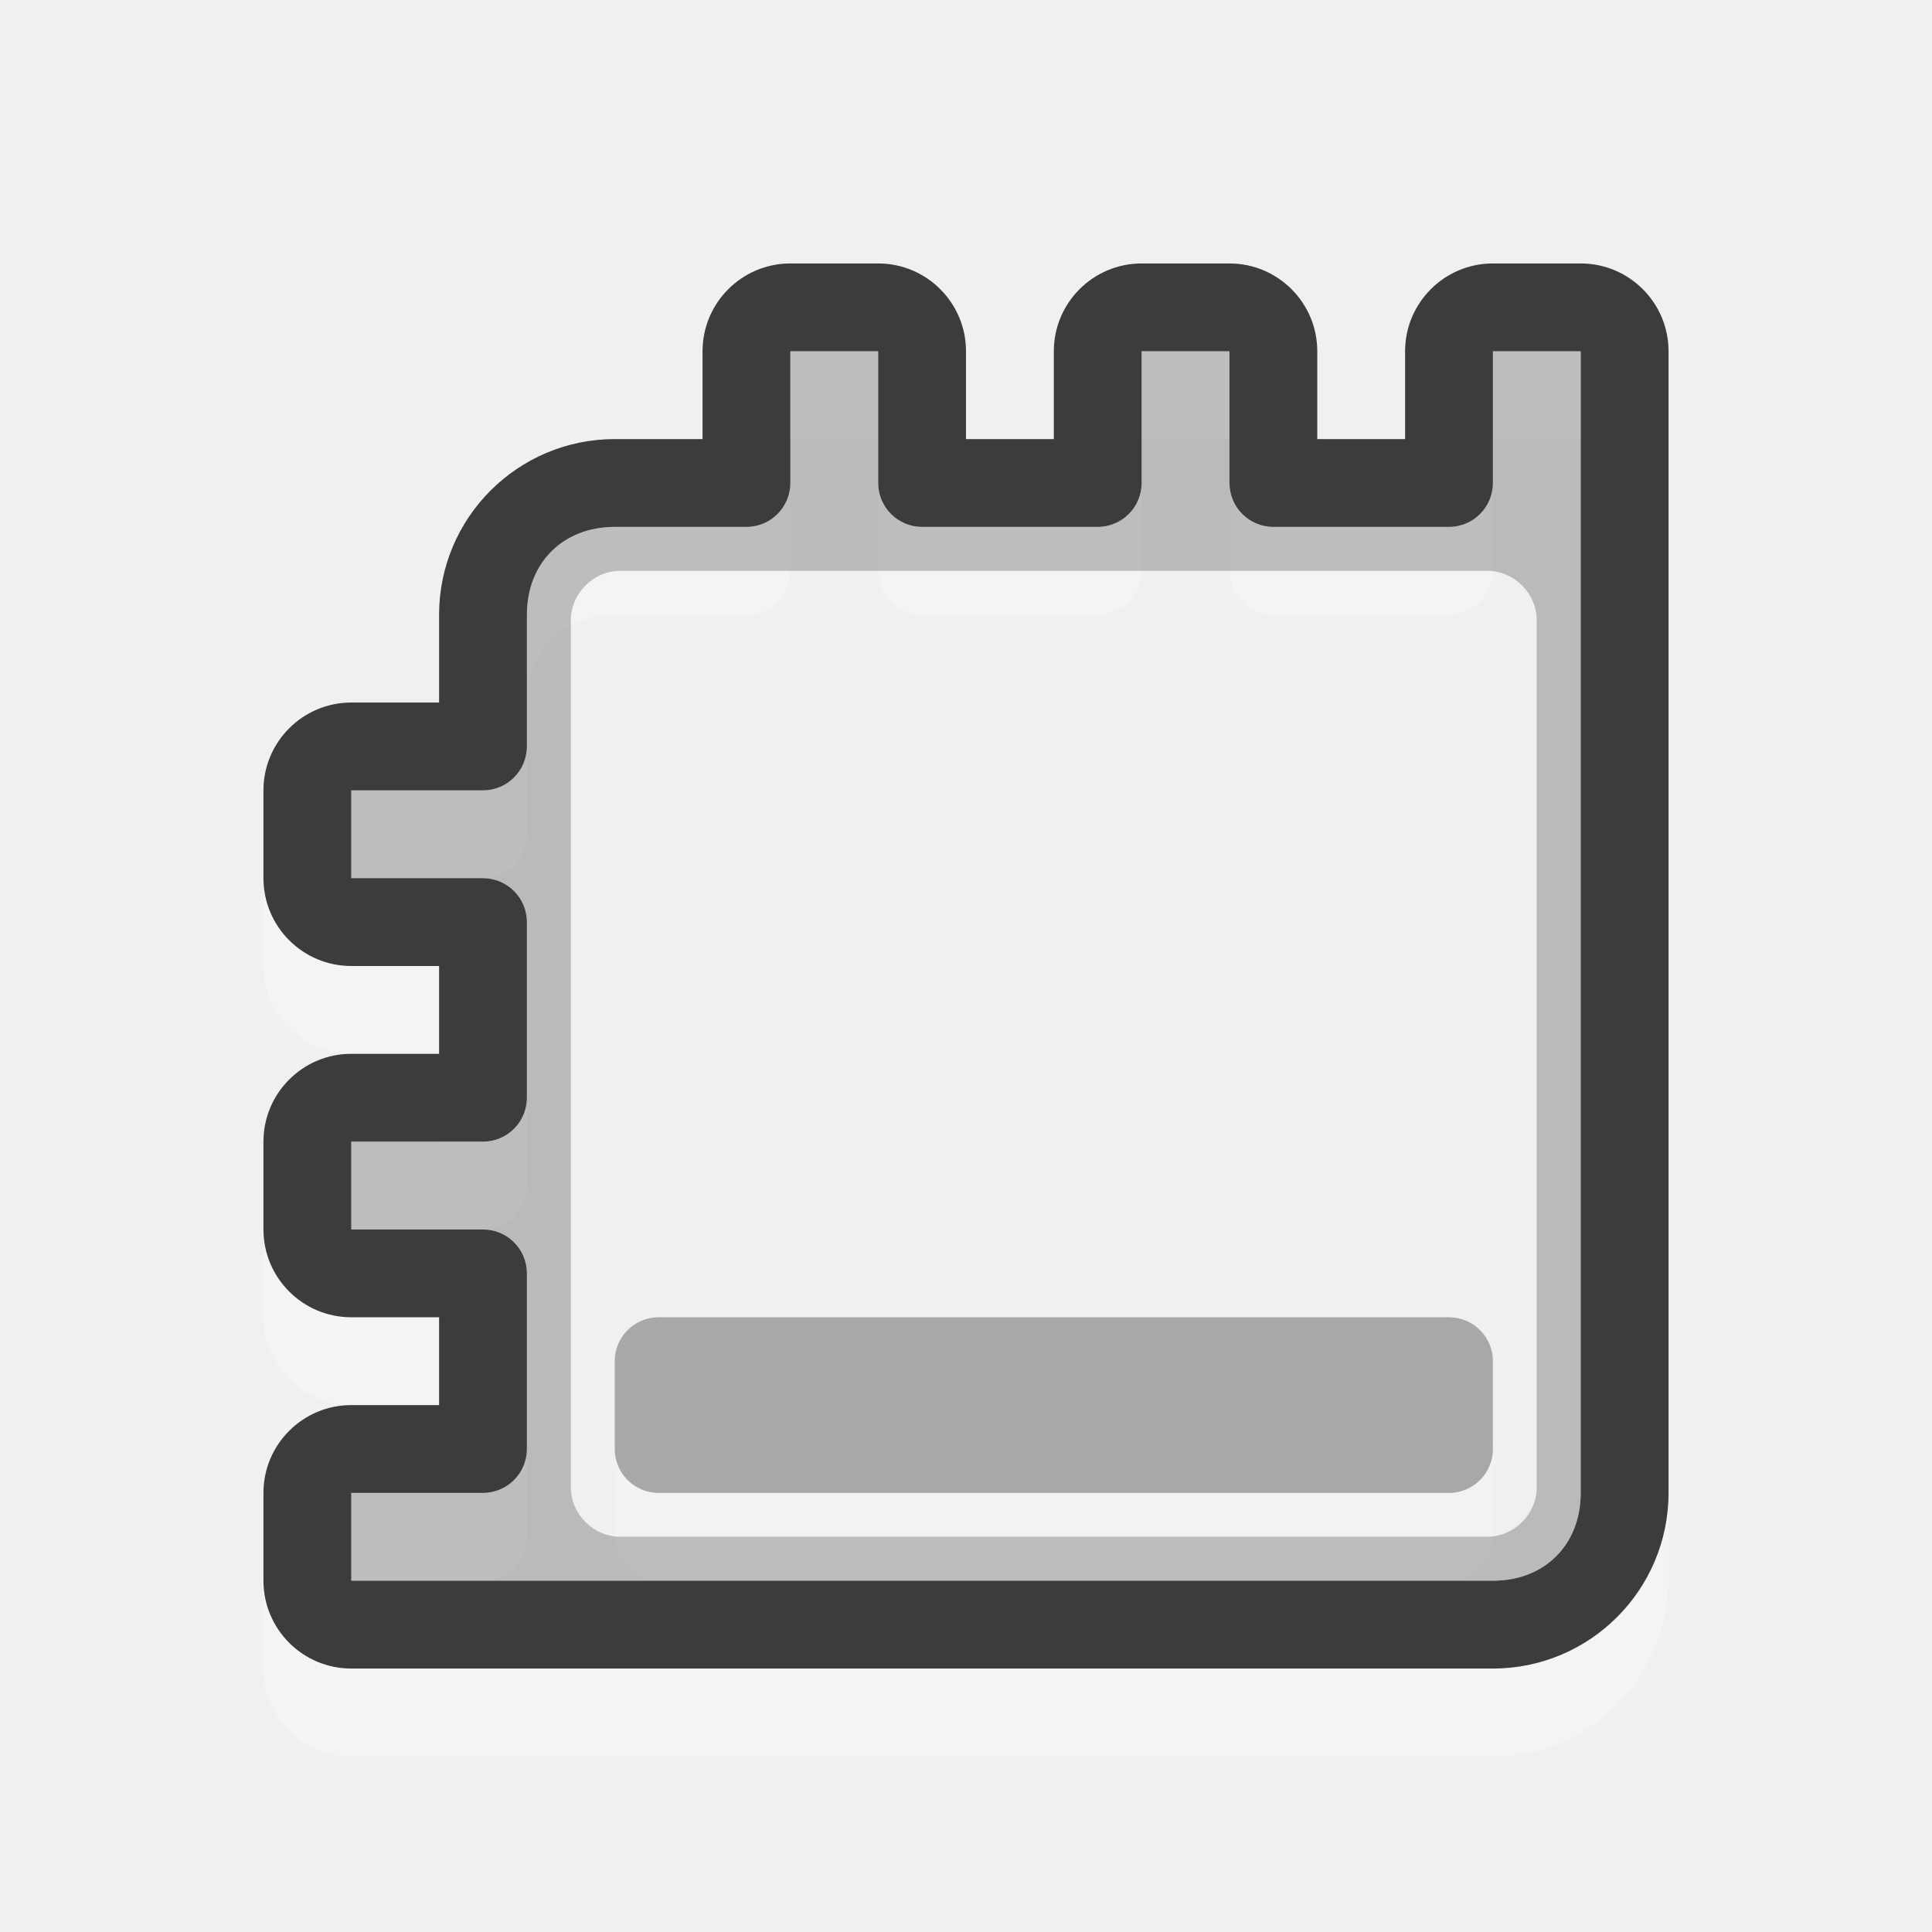
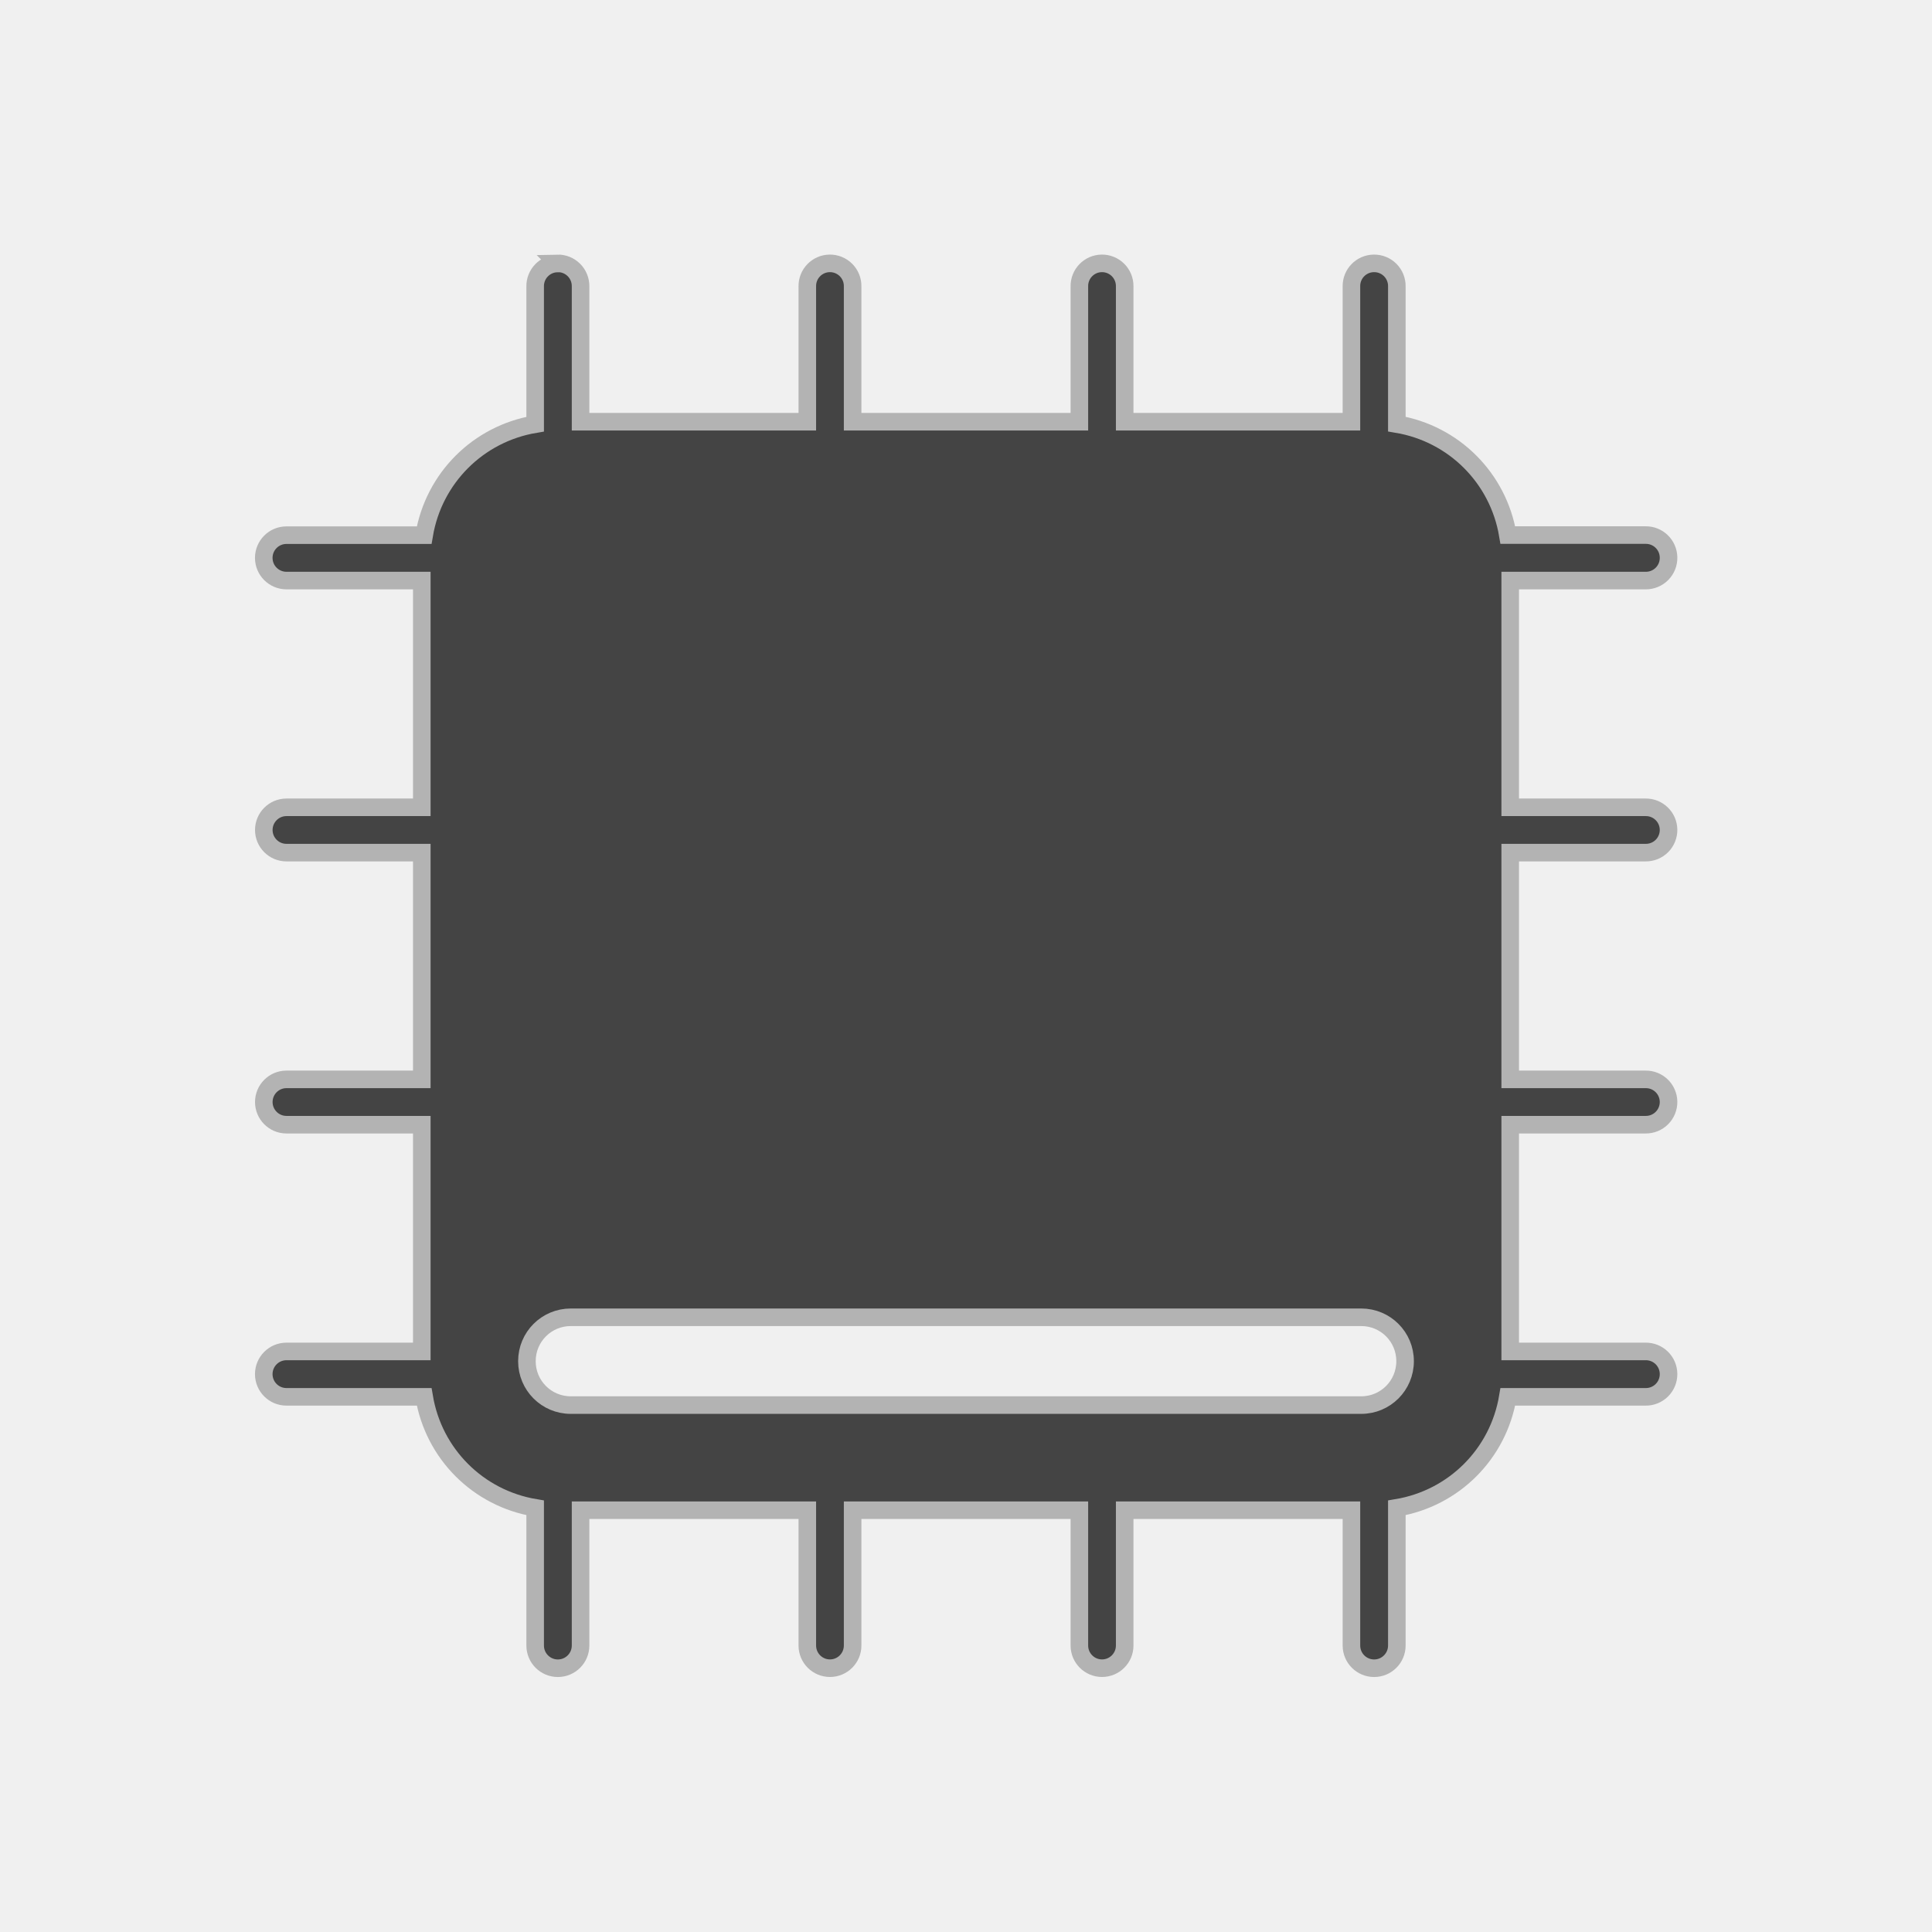
- <svg xmlns="http://www.w3.org/2000/svg" xmlns:xlink="http://www.w3.org/1999/xlink" version="1.1" width="22" height="22" id="svg3014">
-   <defs id="defs11">
-     <linearGradient id="linearGradient3813">
-       <stop id="stop3815" style="stop-color:#3c3c3c;stop-opacity:1" offset="0" />
-       <stop id="stop3817" style="stop-color:#19b6ee;stop-opacity:1" offset="1" />
-     </linearGradient>
-     <linearGradient id="linearGradient4013">
-       <stop id="stop4015" style="stop-color:#dfdbd2;stop-opacity:1" offset="0" />
-       <stop id="stop4017" style="stop-color:#1ab5ee;stop-opacity:1" offset="1" />
-     </linearGradient>
-     <linearGradient x1="-13.197" y1="6.94" x2="-3.197" y2="6.94" id="linearGradient4019" xlink:href="#linearGradient4013" gradientUnits="userSpaceOnUse" />
+ <svg xmlns="http://www.w3.org/2000/svg" width="22" height="22" version="1.1" id="svg1">
+   <defs id="defs1">
+     <style id="current-color-scheme" type="text/css">
+    .ColorScheme-Text { color:#444444; } .ColorScheme-Highlight { color:#4285f4; } .ColorScheme-NeutralText { color:#ff9800; } .ColorScheme-PositiveText { color:#4caf50; } .ColorScheme-NegativeText { color:#f44336; }
+   </style>
  </defs>
-   <g id="g3971" style="opacity:0.4">
-     <path d="M 17,16.5 C 17,16.224 16.776,16 16.5,16 l -9,0 C 7.224,16 7,16.224 7,16.5 l 0,1 C 7,17.776 7.224,18 7.5,18 l 9,0 c 0.276,0 0.5,-0.224 0.5,-0.5 z" id="path3071" style="opacity:0.3;color:#000000;fill:#ffffff;fill-opacity:1;fill-rule:evenodd;stroke:none;stroke-width:1;marker:none;visibility:visible;display:inline;overflow:visible;enable-background:accumulate" />
-     <path d="M 17,15.5 C 17,15.224 16.776,15 16.5,15 l -9,0 C 7.224,15 7,15.224 7,15.5 l 0,1 C 7,16.776 7.224,17 7.5,17 l 9,0 c 0.276,0 0.5,-0.224 0.5,-0.5 z" id="path3073" style="color:#000000;fill:#3c3c3c;fill-opacity:1;fill-rule:evenodd;stroke:none;stroke-width:1;marker:none;visibility:visible;display:inline;overflow:visible;enable-background:accumulate" />
-   </g>
-   <path d="m 4,20 c -0.552,0 -1,-0.448 -1,-1 l 0,-1 c 0,-0.552 0.448,-1 1,-1 l 1,0 0,-1 -1,0 c -0.552,0 -1,-0.448 -1,-1 l 0,-1 c 0,-0.552 0.448,-1 1,-1 l 1,0 0,-1 -1,0 c -0.552,0 -1,-0.448 -1,-1 l 0,-1 c 0,-0.552 0.448,-1 1,-1 l 1,0 0,-1 c 0,-1.104 0.896,-2 2,-2 l 1,0 0,-1 C 8,4.448 8.448,4 9,4 l 1,0 c 0.552,0 1,0.448 1,1 l 0,1 1,0 0,-1 c 0,-0.552 0.448,-1 1,-1 l 1,0 c 0.552,0 1,0.448 1,1 l 0,1 1,0 0,-1 c 0,-0.552 0.448,-1 1,-1 l 1,0 c 0.552,0 1,0.448 1,1 l 0,13 c 0,1.104 -0.896,2 -2,2 z m 0,-1 0,-1 1.5,0 c 0.276,0 0.5,-0.224 0.5,-0.5 l 0,-2 c 0,-0.276 -0.224,-0.5 -0.5,-0.5 l -1.5,0 0,-1 1.5,0 c 0.276,0 0.5,-0.224 0.5,-0.5 l 0,-2 c 0,-0.276 -0.224,-0.5 -0.5,-0.5 l -1.5,0 0,-1 1.5,0 c 0.276,0 0.5,-0.224 0.5,-0.5 l 0,-1.5 c 0,-0.59 0.41,-1 1,-1 L 8.5,7 C 8.776,7 9,6.776 9,6.5 L 9,5 10,5 10,6.5 C 10,6.776 10.224,7 10.5,7 l 2,0 C 12.776,7 13,6.776 13,6.5 L 13,5 14,5 14,6.5 C 14,6.776 14.224,7 14.5,7 l 2,0 C 16.776,7 17,6.776 17,6.5 l 0,-1.5 1,0 0,13 c 0,0.59 -0.41,1 -1,1 z" id="path2986" style="opacity:0.3;color:#000000;fill:#ffffff;fill-opacity:1;fill-rule:evenodd;stroke:none;stroke-width:1;marker:none;visibility:visible;display:inline;overflow:visible;enable-background:accumulate" />
-   <path d="m 4,19 c -0.552,0 -1,-0.448 -1,-1 l 0,-1 c 0,-0.552 0.448,-1 1,-1 l 1,0 0,-1 -1,0 c -0.552,0 -1,-0.448 -1,-1 l 0,-1 c 0,-0.552 0.448,-1 1,-1 l 1,0 0,-1 -1,0 c -0.552,0 -1,-0.448 -1,-1 L 3,9 c 0,-0.552 0.448,-1 1,-1 l 1,0 0,-1 c 0,-1.104 0.896,-2 2,-2 l 1,0 0,-1 C 8,3.448 8.448,3 9,3 l 1,0 c 0.552,0 1,0.448 1,1 l 0,1 1,0 0,-1 c 0,-0.552 0.448,-1 1,-1 l 1,0 c 0.552,0 1,0.448 1,1 l 0,1 1,0 0,-1 c 0,-0.552 0.448,-1 1,-1 l 1,0 c 0.552,0 1,0.448 1,1 l 0,13 c 0,1.104 -0.896,2 -2,2 z m 0,-1 0,-1 1.5,0 c 0.276,0 0.5,-0.224 0.5,-0.5 l 0,-2 c 0,-0.276 -0.224,-0.5 -0.5,-0.5 l -1.5,0 0,-1 1.5,0 c 0.276,0 0.5,-0.224 0.5,-0.5 l 0,-2 c 0,-0.276 -0.224,-0.5 -0.5,-0.5 l -1.5,0 0,-1 1.5,0 c 0.276,0 0.5,-0.224 0.5,-0.5 l 0,-1.5 c 0,-0.59 0.41,-1 1,-1 L 8.5,6 C 8.776,6 9,5.776 9,5.5 L 9,4 10,4 10,5.5 C 10,5.776 10.224,6 10.5,6 l 2,0 C 12.776,6 13,5.776 13,5.5 L 13,4 14,4 14,5.5 C 14,5.776 14.224,6 14.5,6 l 2,0 C 16.776,6 17,5.776 17,5.5 l 0,-1.5 1,0 0,13 c 0,0.59 -0.41,1 -1,1 z" id="path3018" style="color:#000000;fill:#3c3c3c;fill-opacity:1;fill-rule:evenodd;stroke:none;marker:none;visibility:visible;display:inline;overflow:visible;enable-background:accumulate" />
-   <path d="m 9,4 0,1.5 c 0,0.276 -0.224,0.5 -0.5,0.5 l -1.5,0 c -0.59,0 -1,0.41 -1,1 l 0,1.5 c 0,0.276 -0.224,0.5 -0.5,0.5 l -1.5,0 0,1 1.5,0 c 0.276,0 0.5,0.224 0.5,0.5 l 0,2 c 0,0.276 -0.224,0.5 -0.5,0.5 l -1.5,0 0,1 1.5,0 c 0.276,0 0.5,0.224 0.5,0.5 l 0,2 c 0,0.276 -0.224,0.5 -0.5,0.5 l -1.5,0 0,1 L 17,18 c 0.59,0 1,-0.41 1,-1 l 0,-13 -1,0 0,1.5 c 0,0.276 -0.224,0.5 -0.5,0.5 l -2,0 c -0.276,0 -0.5,-0.224 -0.5,-0.5 l 0,-1.5 -1,0 0,1.5 c 0,0.276 -0.224,0.5 -0.5,0.5 l -2,0 c -0.276,0 -0.5,-0.224 -0.5,-0.5 l 0,-1.5 -1,0 z m -1.938,2.5 9.875,0 c 0.304,0 0.562,0.259 0.562,0.562 l 0,9.875 c 0,0.304 -0.259,0.562 -0.562,0.562 l -9.875,0 c -0.304,0 -0.562,-0.259 -0.562,-0.562 l 0,-9.875 c 0,-0.304 0.259,-0.562 0.562,-0.562 z" id="rect2986" style="opacity:0.3;color:#000000;fill:#3c3c3c;fill-opacity:1;fill-rule:evenodd;stroke:none;stroke-width:0.5;marker:none;visibility:visible;display:inline;overflow:visible;enable-background:accumulate" />
+   <path style="fill:currentColor;stroke-width:0.2;stroke-dasharray:none;stroke:#b3b3b3" class="ColorScheme-Text" d="m6.348 3a0.258 0.258 0 0 0 -0.254 0.262v1.568c-0.649 0.109-1.155 0.614-1.264 1.264h-1.568a0.258 0.258 0 1 0 0 0.517h1.541v2.582h-1.541a0.258 0.258 0 1 0 0 0.516h1.541v2.582h-1.541a0.258 0.258 0 1 0 0 0.516h1.541v2.582h-1.541a0.258 0.258 0 1 0 0 0.517h1.568c0.109 0.65 0.614 1.155 1.264 1.264v1.568a0.258 0.258 0 1 0 0.517 0v-1.541h2.582v1.541a0.258 0.258 0 1 0 0.516 0v-1.541h2.582v1.541a0.258 0.258 0 1 0 0.516 0v-1.541h2.582v1.541a0.258 0.258 0 1 0 0.517 0v-1.568c0.65-0.109 1.155-0.614 1.264-1.264h1.568a0.258 0.258 0 0 0 0.262 -0.261 0.258 0.258 0 0 0 -0.262 -0.256h-1.541v-2.582h1.541a0.258 0.258 0 0 0 0.262 -0.262 0.258 0.258 0 0 0 -0.262 -0.254h-1.541v-2.582h1.541a0.258 0.258 0 0 0 0.262 -0.262 0.258 0.258 0 0 0 -0.262 -0.254h-1.541v-2.582h1.541a0.258 0.258 0 0 0 0.262 -0.264 0.258 0.258 0 0 0 -0.262 -0.254h-1.568c-0.109-0.649-0.614-1.155-1.264-1.264v-1.568a0.258 0.258 0 0 0 -0.263 -0.262 0.258 0.258 0 0 0 -0.254 0.262v1.541h-2.582v-1.541a0.258 0.258 0 0 0 -0.262 -0.262 0.258 0.258 0 0 0 -0.254 0.262v1.541h-2.582v-1.541a0.258 0.258 0 0 0 -0.262 -0.262 0.258 0.258 0 0 0 -0.254 0.262v1.541h-2.582v-1.541a0.258 0.258 0 0 0 -0.264 -0.262zm0.152 12h9c0.277 0 0.5 0.223 0.5 0.5s-0.223 0.5-0.5 0.5h-9c-0.277 0-0.5-0.223-0.5-0.5s0.223-0.5 0.5-0.5z" id="path1" />
</svg>
